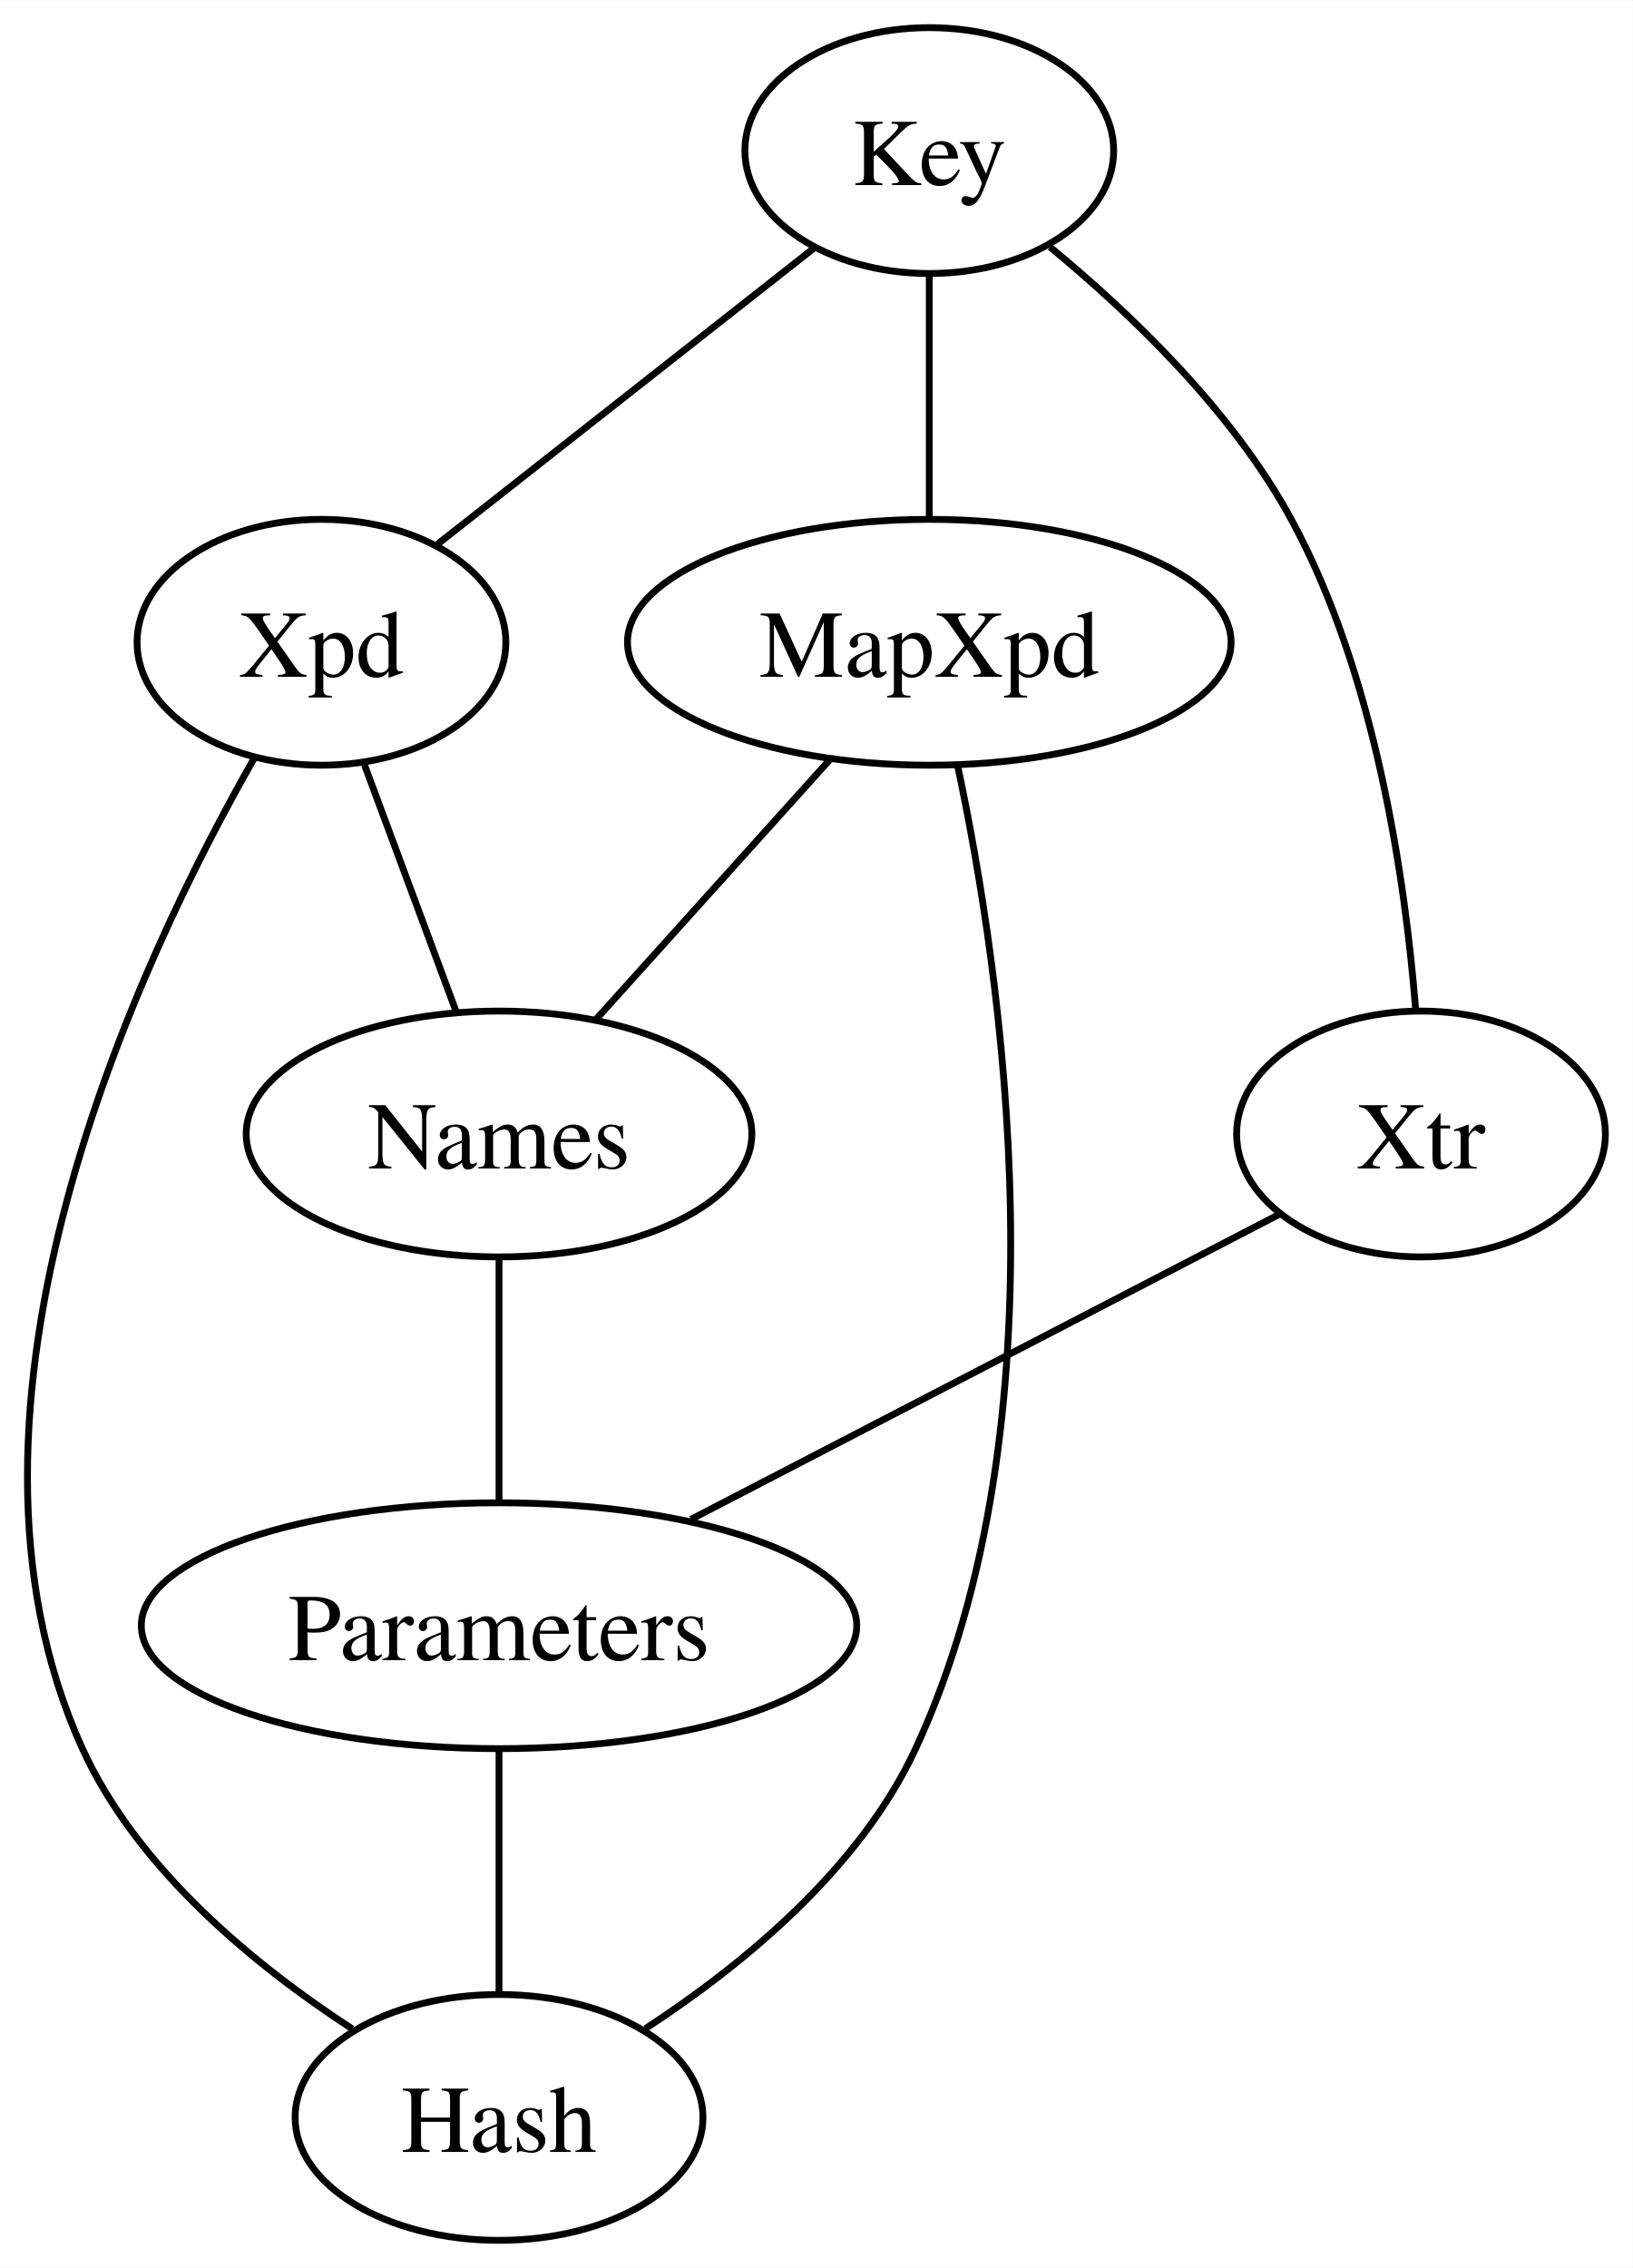
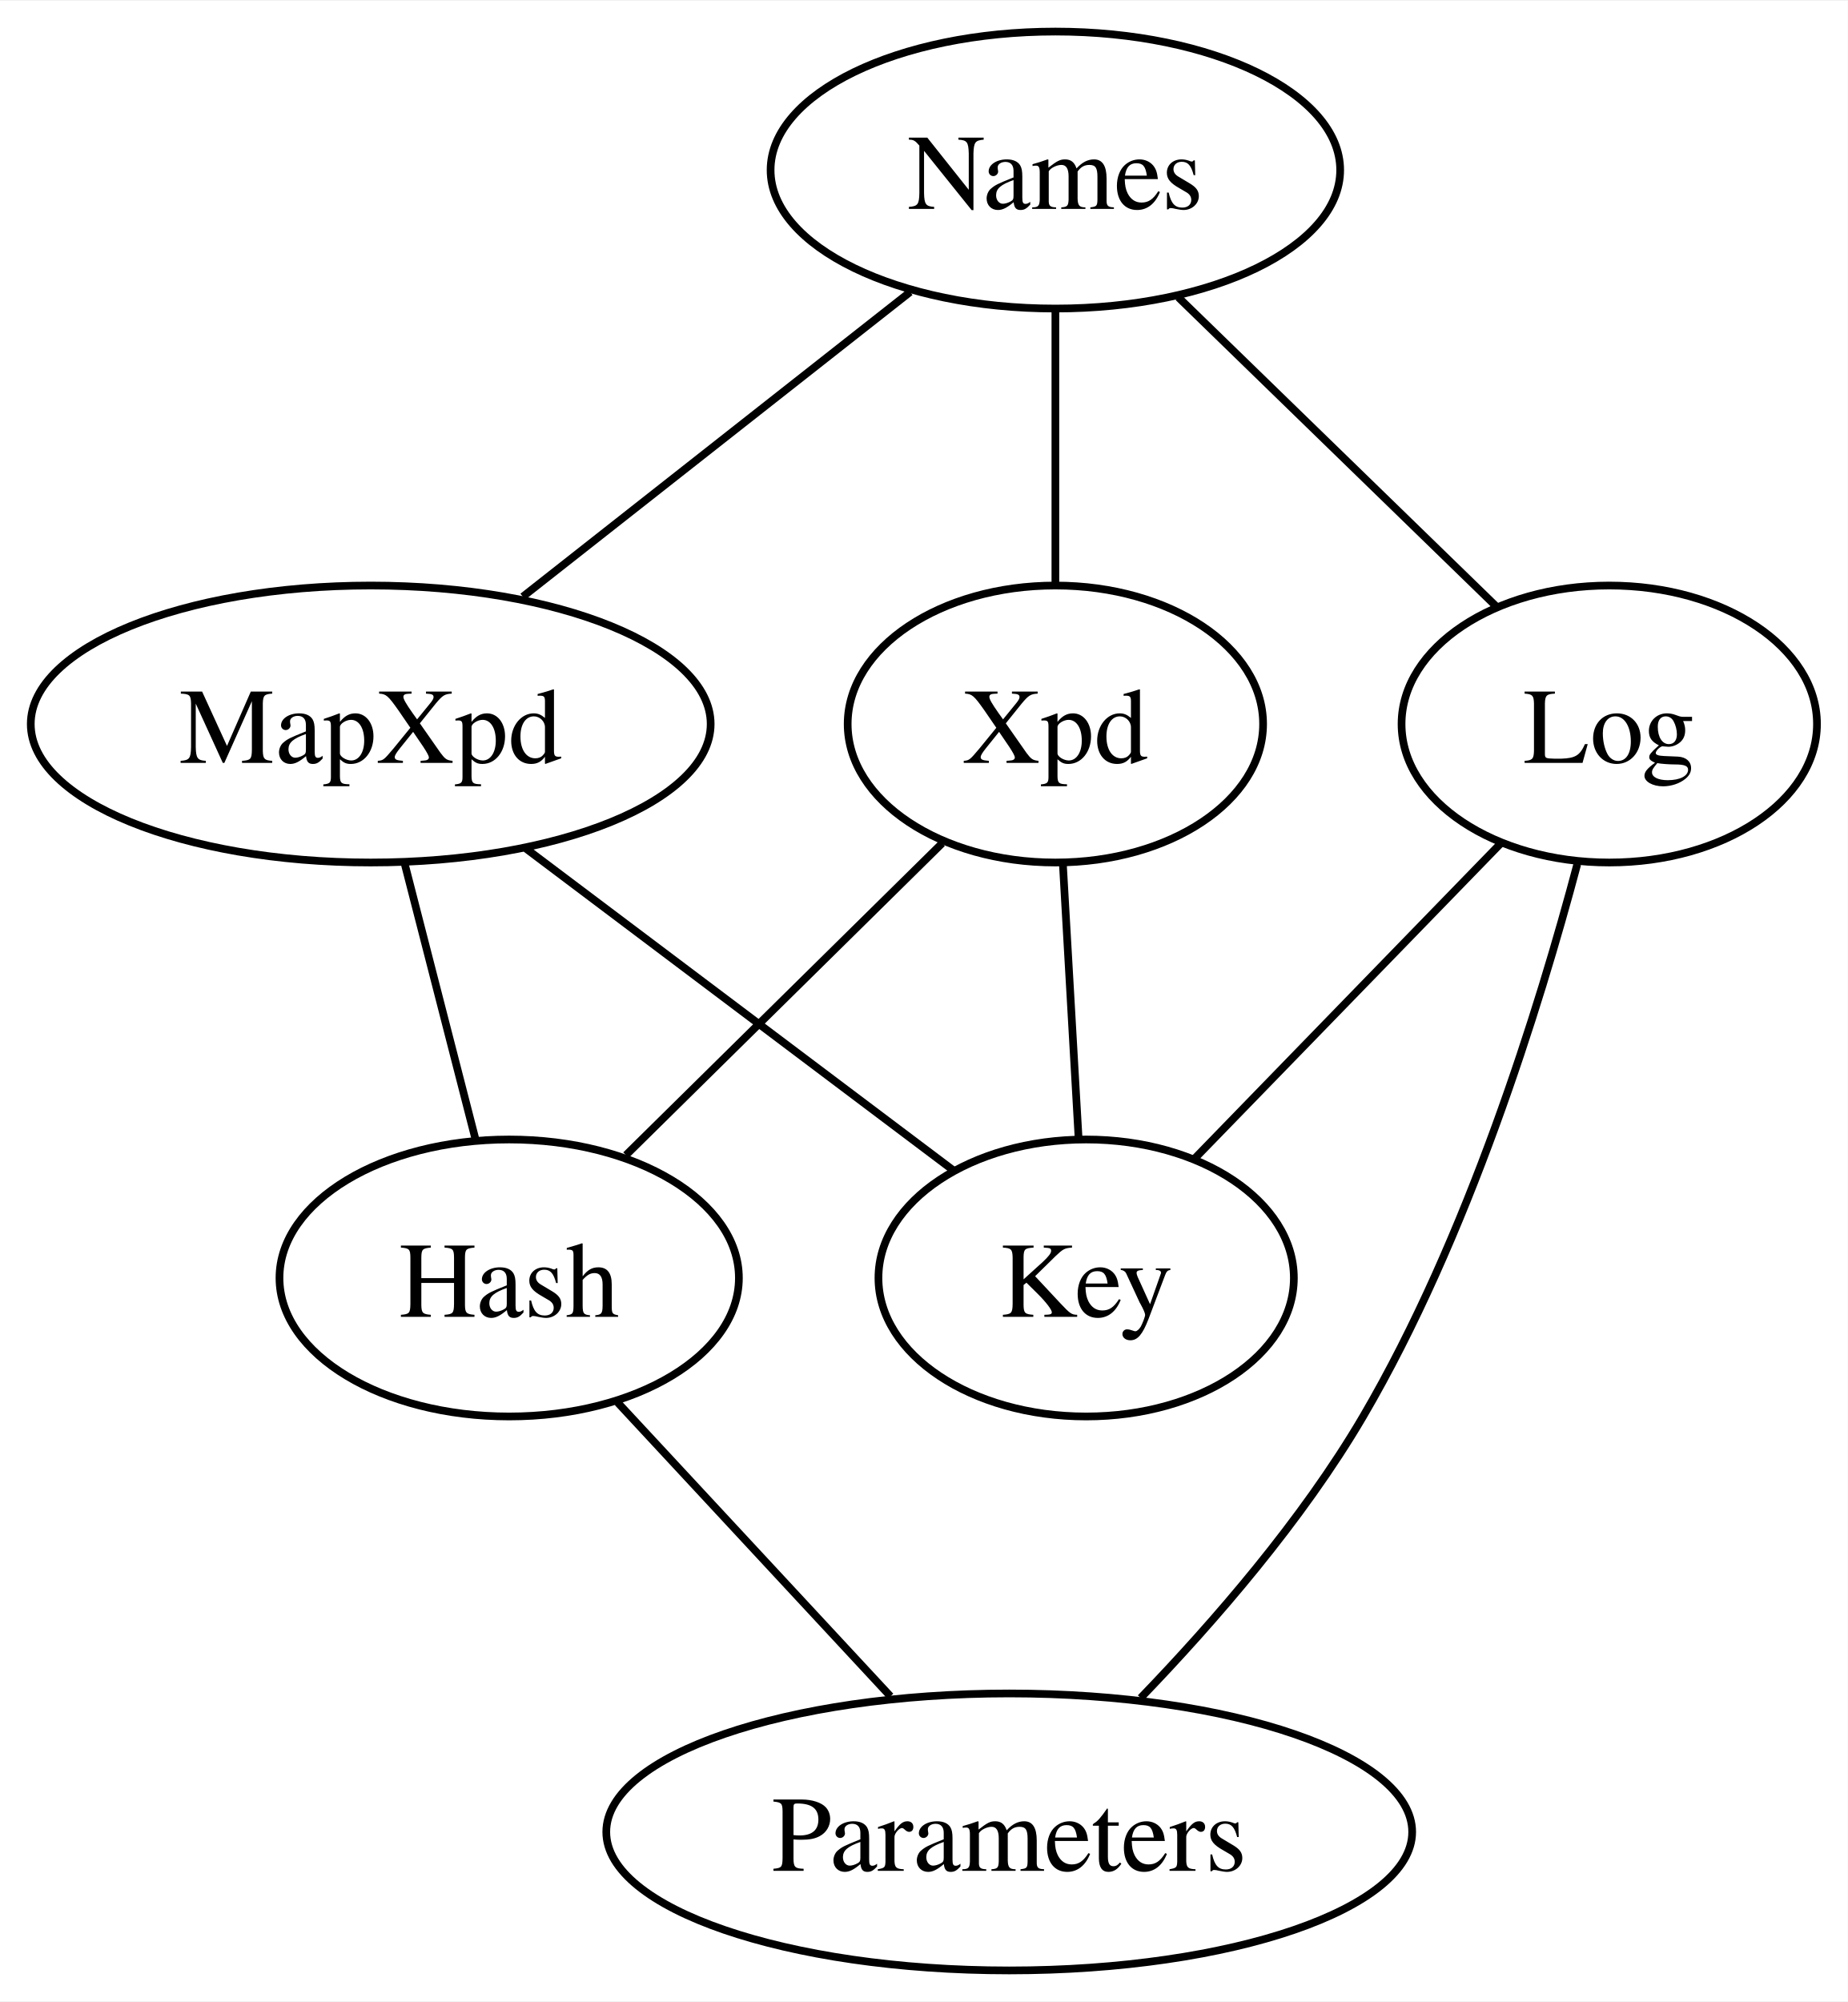
- <svg xmlns="http://www.w3.org/2000/svg" width="239pt" height="332pt" viewBox="0.00 0.00 239.07 332.00">
-   <g id="graph0" class="graph" transform="scale(1 1) rotate(0) translate(4 328)">
-     <polygon fill="white" stroke="none" points="-4,4 -4,-328 235.07,-328 235.07,4 -4,4" />
+ <svg xmlns="http://www.w3.org/2000/svg" width="240pt" height="260pt" viewBox="0.00 0.00 240.19 260.00">
+   <g id="graph0" class="graph" transform="scale(1 1) rotate(0) translate(4 256)">
+     <polygon fill="white" stroke="none" points="-4,4 -4,-256 236.19,-256 236.19,4 -4,4" />
    <g id="node1" class="node">
-       <ellipse fill="none" stroke="black" cx="132.07" cy="-306" rx="27" ry="18" />
-       <text text-anchor="middle" x="132.07" y="-300.95" font-family="Times,serif" font-size="14.00">Key</text>
+       <ellipse fill="none" stroke="black" cx="133.19" cy="-234" rx="37.02" ry="18" />
+       <text text-anchor="middle" x="133.19" y="-228.95" font-family="Times,serif" font-size="14.00">Names</text>
    </g>
    <g id="node2" class="node">
-       <ellipse fill="none" stroke="black" cx="204.07" cy="-162" rx="27" ry="18" />
-       <text text-anchor="middle" x="204.07" y="-156.95" font-family="Times,serif" font-size="14.00">Xtr</text>
+       <ellipse fill="none" stroke="black" cx="133.19" cy="-162" rx="27" ry="18" />
+       <text text-anchor="middle" x="133.19" y="-156.95" font-family="Times,serif" font-size="14.00">Xpd</text>
    </g>
    <g id="edge1" class="edge">
-       <path fill="none" stroke="black" d="M149.75,-291.87C161.55,-282.15 176.44,-267.89 185.07,-252 197.45,-229.23 201.77,-199.11 203.27,-180.4" />
+       <path fill="none" stroke="black" d="M133.19,-215.7C133.19,-204.85 133.19,-190.92 133.19,-180.1" />
    </g>
    <g id="node3" class="node">
-       <ellipse fill="none" stroke="black" cx="43.07" cy="-234" rx="27" ry="18" />
-       <text text-anchor="middle" x="43.07" y="-228.95" font-family="Times,serif" font-size="14.00">Xpd</text>
+       <ellipse fill="none" stroke="black" cx="44.19" cy="-162" rx="44.19" ry="18" />
+       <text text-anchor="middle" x="44.19" y="-156.95" font-family="Times,serif" font-size="14.00">MapXpd</text>
    </g>
    <g id="edge2" class="edge">
-       <path fill="none" stroke="black" d="M115.33,-291.83C99.52,-279.4 75.93,-260.84 60.04,-248.35" />
+       <path fill="none" stroke="black" d="M114.31,-218.15C99.51,-206.52 78.98,-190.37 63.96,-178.55" />
    </g>
    <g id="node4" class="node">
-       <ellipse fill="none" stroke="black" cx="132.07" cy="-234" rx="44.19" ry="18" />
-       <text text-anchor="middle" x="132.07" y="-228.95" font-family="Times,serif" font-size="14.00">MapXpd</text>
+       <ellipse fill="none" stroke="black" cx="205.19" cy="-162" rx="27" ry="18" />
+       <text text-anchor="middle" x="205.19" y="-156.95" font-family="Times,serif" font-size="14.00">Log</text>
    </g>
    <g id="edge3" class="edge">
-       <path fill="none" stroke="black" d="M132.07,-287.7C132.07,-276.85 132.07,-262.92 132.07,-252.1" />
+       <path fill="none" stroke="black" d="M149.17,-217.46C161.59,-205.38 178.69,-188.76 190.72,-177.07" />
+     </g>
+     <g id="node5" class="node">
+       <ellipse fill="none" stroke="black" cx="62.19" cy="-90" rx="29.86" ry="18" />
+       <text text-anchor="middle" x="62.19" y="-84.95" font-family="Times,serif" font-size="14.00">Hash</text>
+     </g>
+     <g id="edge4" class="edge">
+       <path fill="none" stroke="black" d="M118.47,-146.5C106.45,-134.64 89.52,-117.95 77.37,-105.97" />
    </g>
    <g id="node6" class="node">
-       <ellipse fill="none" stroke="black" cx="69.07" cy="-90" rx="52.38" ry="18" />
-       <text text-anchor="middle" x="69.07" y="-84.95" font-family="Times,serif" font-size="14.00">Parameters</text>
-     </g>
-     <g id="edge4" class="edge">
-       <path fill="none" stroke="black" d="M183.28,-150.22C160.2,-138.25 122.84,-118.88 97.17,-105.57" />
-     </g>
-     <g id="node5" class="node">
-       <ellipse fill="none" stroke="black" cx="69.07" cy="-162" rx="37.02" ry="18" />
-       <text text-anchor="middle" x="69.07" y="-156.95" font-family="Times,serif" font-size="14.00">Names</text>
+       <ellipse fill="none" stroke="black" cx="137.19" cy="-90" rx="27" ry="18" />
+       <text text-anchor="middle" x="137.19" y="-84.95" font-family="Times,serif" font-size="14.00">Key</text>
    </g>
    <g id="edge5" class="edge">
-       <path fill="none" stroke="black" d="M49.37,-216.05C53.46,-205.05 58.76,-190.76 62.84,-179.79" />
+       <path fill="none" stroke="black" d="M134.17,-143.7C134.79,-132.85 135.59,-118.92 136.21,-108.1" />
+     </g>
+     <g id="edge7" class="edge">
+       <path fill="none" stroke="black" d="M48.64,-143.7C51.43,-132.85 55.01,-118.92 57.79,-108.1" />
+     </g>
+     <g id="edge6" class="edge">
+       <path fill="none" stroke="black" d="M64.37,-145.81C80.93,-133.35 104.13,-115.88 119.86,-104.04" />
+     </g>
+     <g id="edge8" class="edge">
+       <path fill="none" stroke="black" d="M191.1,-146.5C179.43,-134.48 162.92,-117.49 151.26,-105.49" />
    </g>
    <g id="node7" class="node">
-       <ellipse fill="none" stroke="black" cx="69.07" cy="-18" rx="29.86" ry="18" />
-       <text text-anchor="middle" x="69.07" y="-12.95" font-family="Times,serif" font-size="14.00">Hash</text>
-     </g>
-     <g id="edge6" class="edge">
-       <path fill="none" stroke="black" d="M33.33,-217.21C16.37,-187.55 -14.71,-121.97 8.07,-72 16.16,-54.26 33.45,-40.16 47.57,-30.97" />
-     </g>
-     <g id="edge7" class="edge">
-       <path fill="none" stroke="black" d="M117.46,-216.76C107.14,-205.29 93.38,-190.01 83.17,-178.67" />
-     </g>
-     <g id="edge8" class="edge">
-       <path fill="none" stroke="black" d="M136.2,-216.02C142.69,-185.53 152.41,-120.19 130.07,-72 121.88,-54.31 104.6,-40.2 90.51,-31.01" />
+       <ellipse fill="none" stroke="black" cx="127.19" cy="-18" rx="52.38" ry="18" />
+       <text text-anchor="middle" x="127.19" y="-12.95" font-family="Times,serif" font-size="14.00">Parameters</text>
    </g>
    <g id="edge9" class="edge">
-       <path fill="none" stroke="black" d="M69.07,-143.7C69.07,-132.85 69.07,-118.92 69.07,-108.1" />
+       <path fill="none" stroke="black" d="M201.03,-143.78C196.1,-125.23 186.8,-95.23 173.19,-72 165.3,-58.54 153.8,-45.29 144.27,-35.41" />
    </g>
    <g id="edge10" class="edge">
-       <path fill="none" stroke="black" d="M69.07,-71.7C69.07,-60.85 69.07,-46.92 69.07,-36.1" />
+       <path fill="none" stroke="black" d="M76.29,-73.81C86.74,-62.55 100.99,-47.22 111.75,-35.63" />
    </g>
  </g>
</svg>
